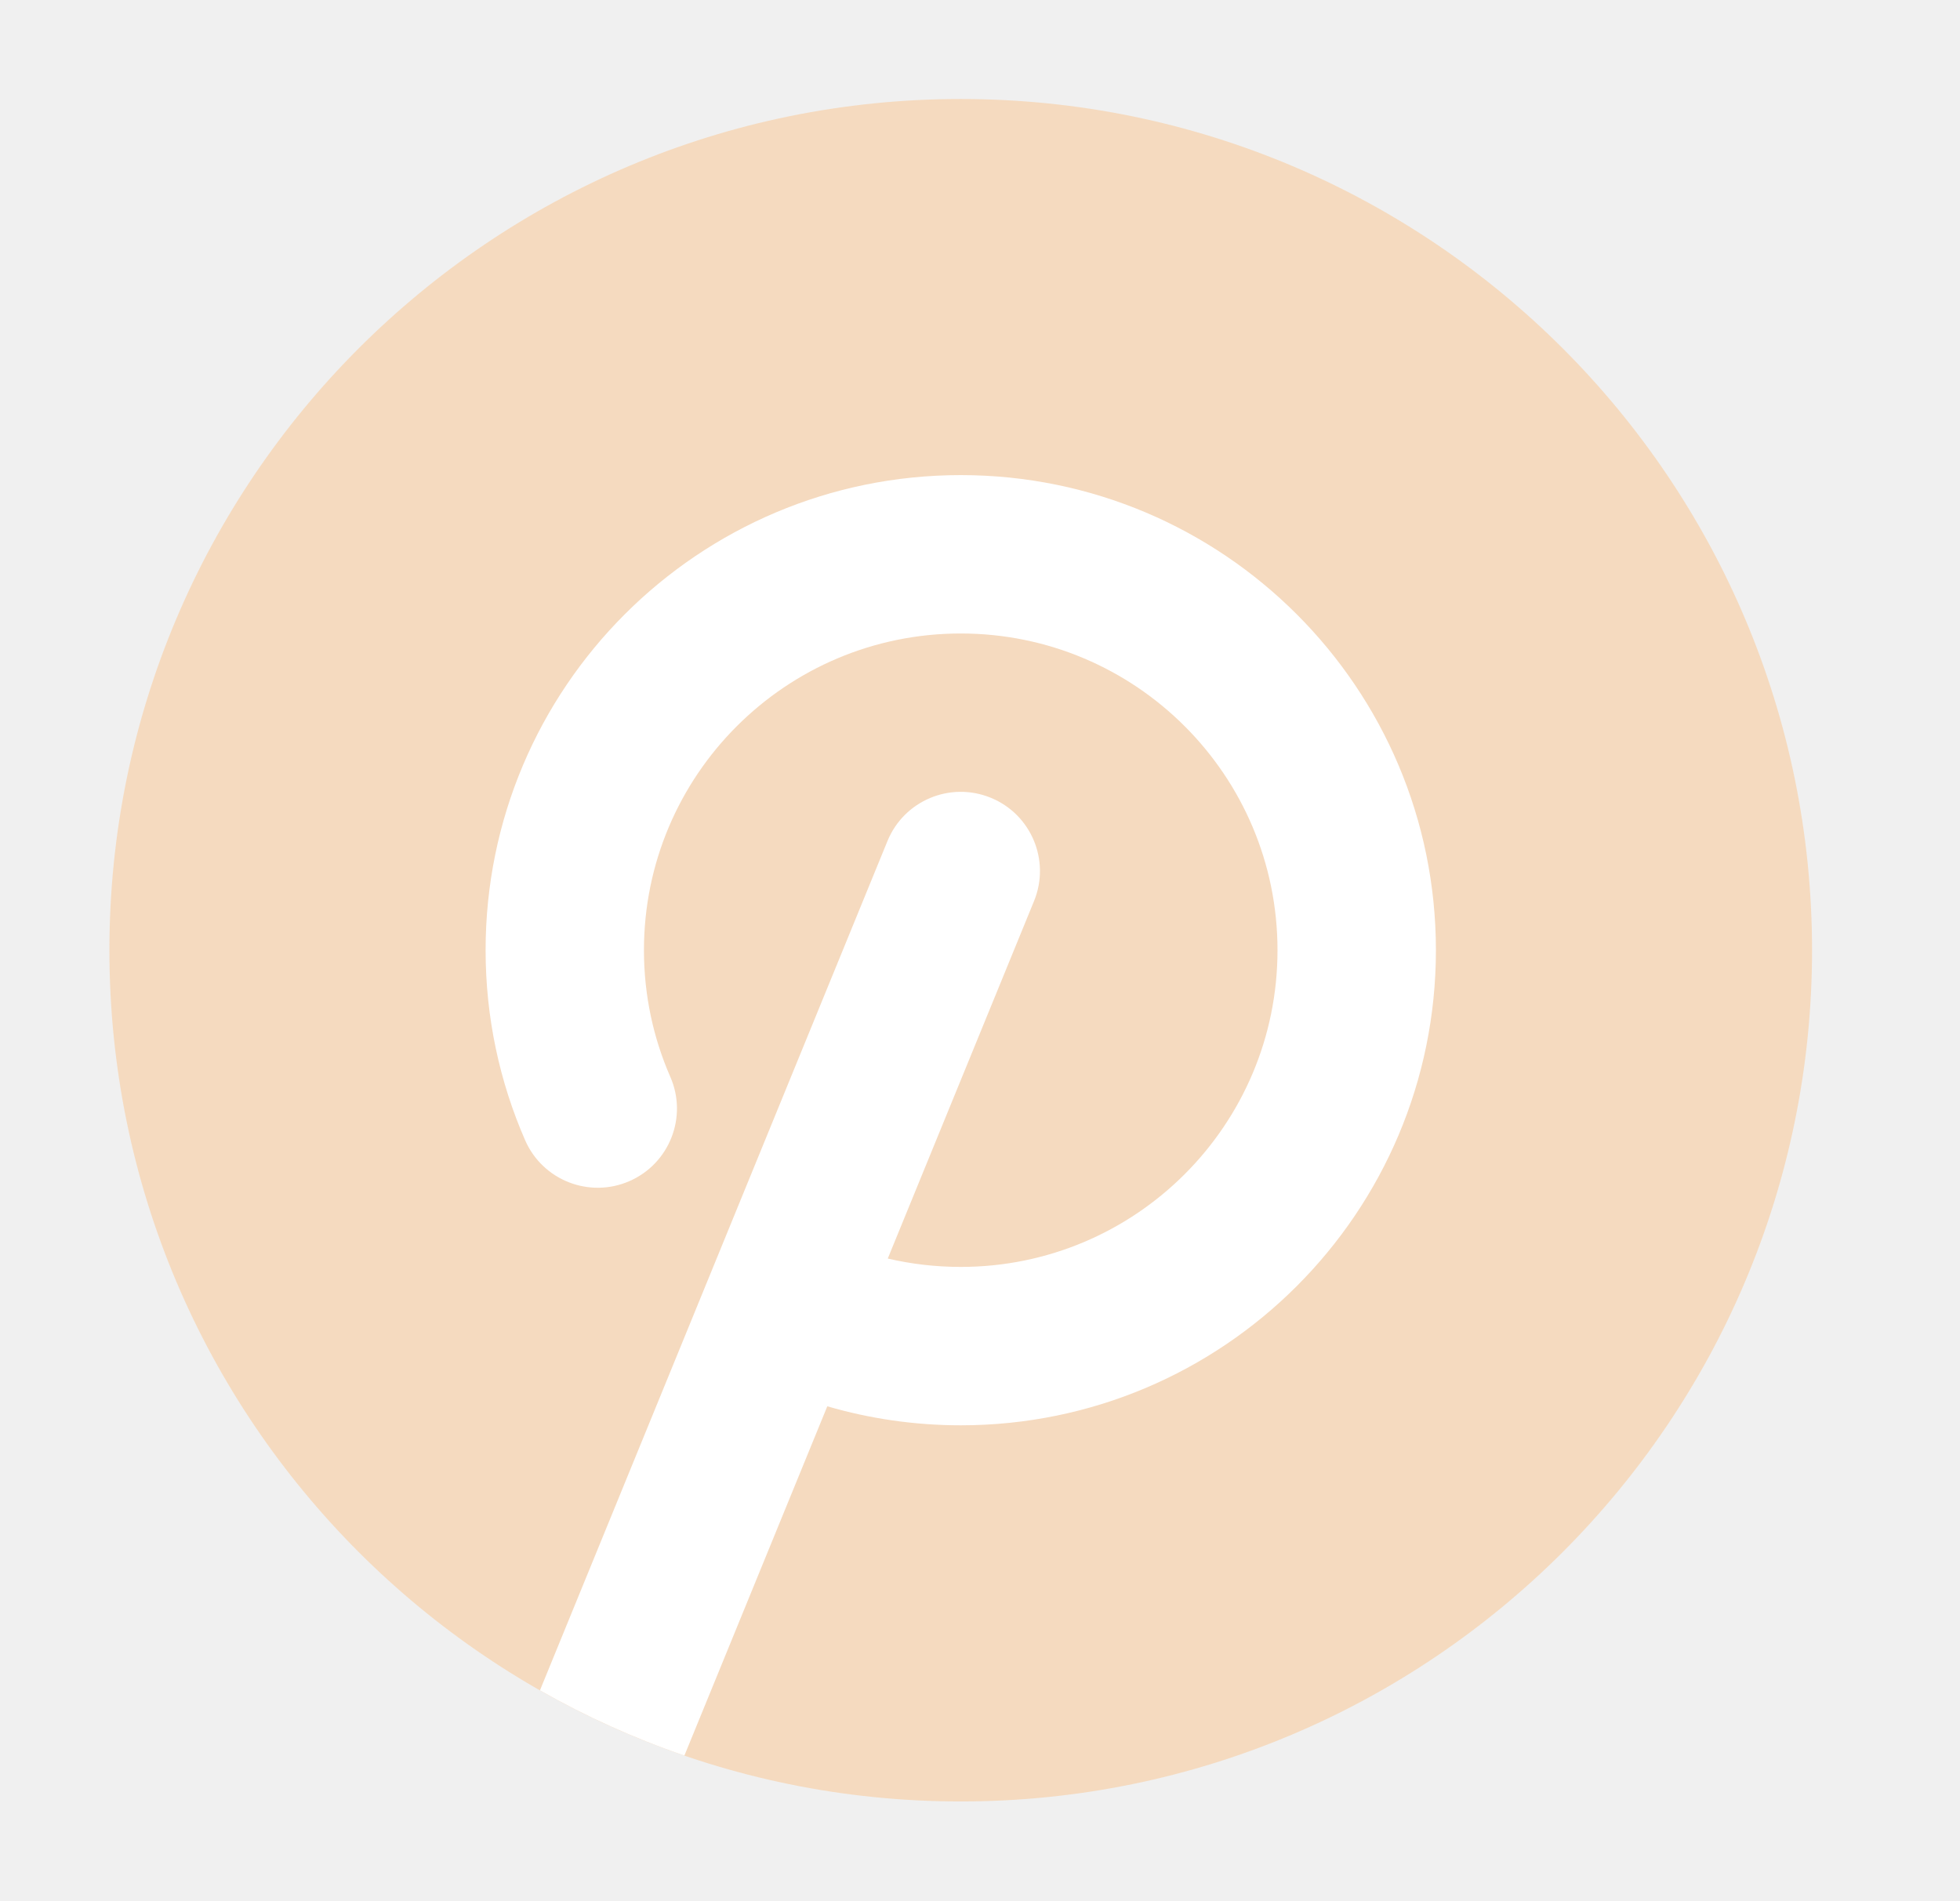
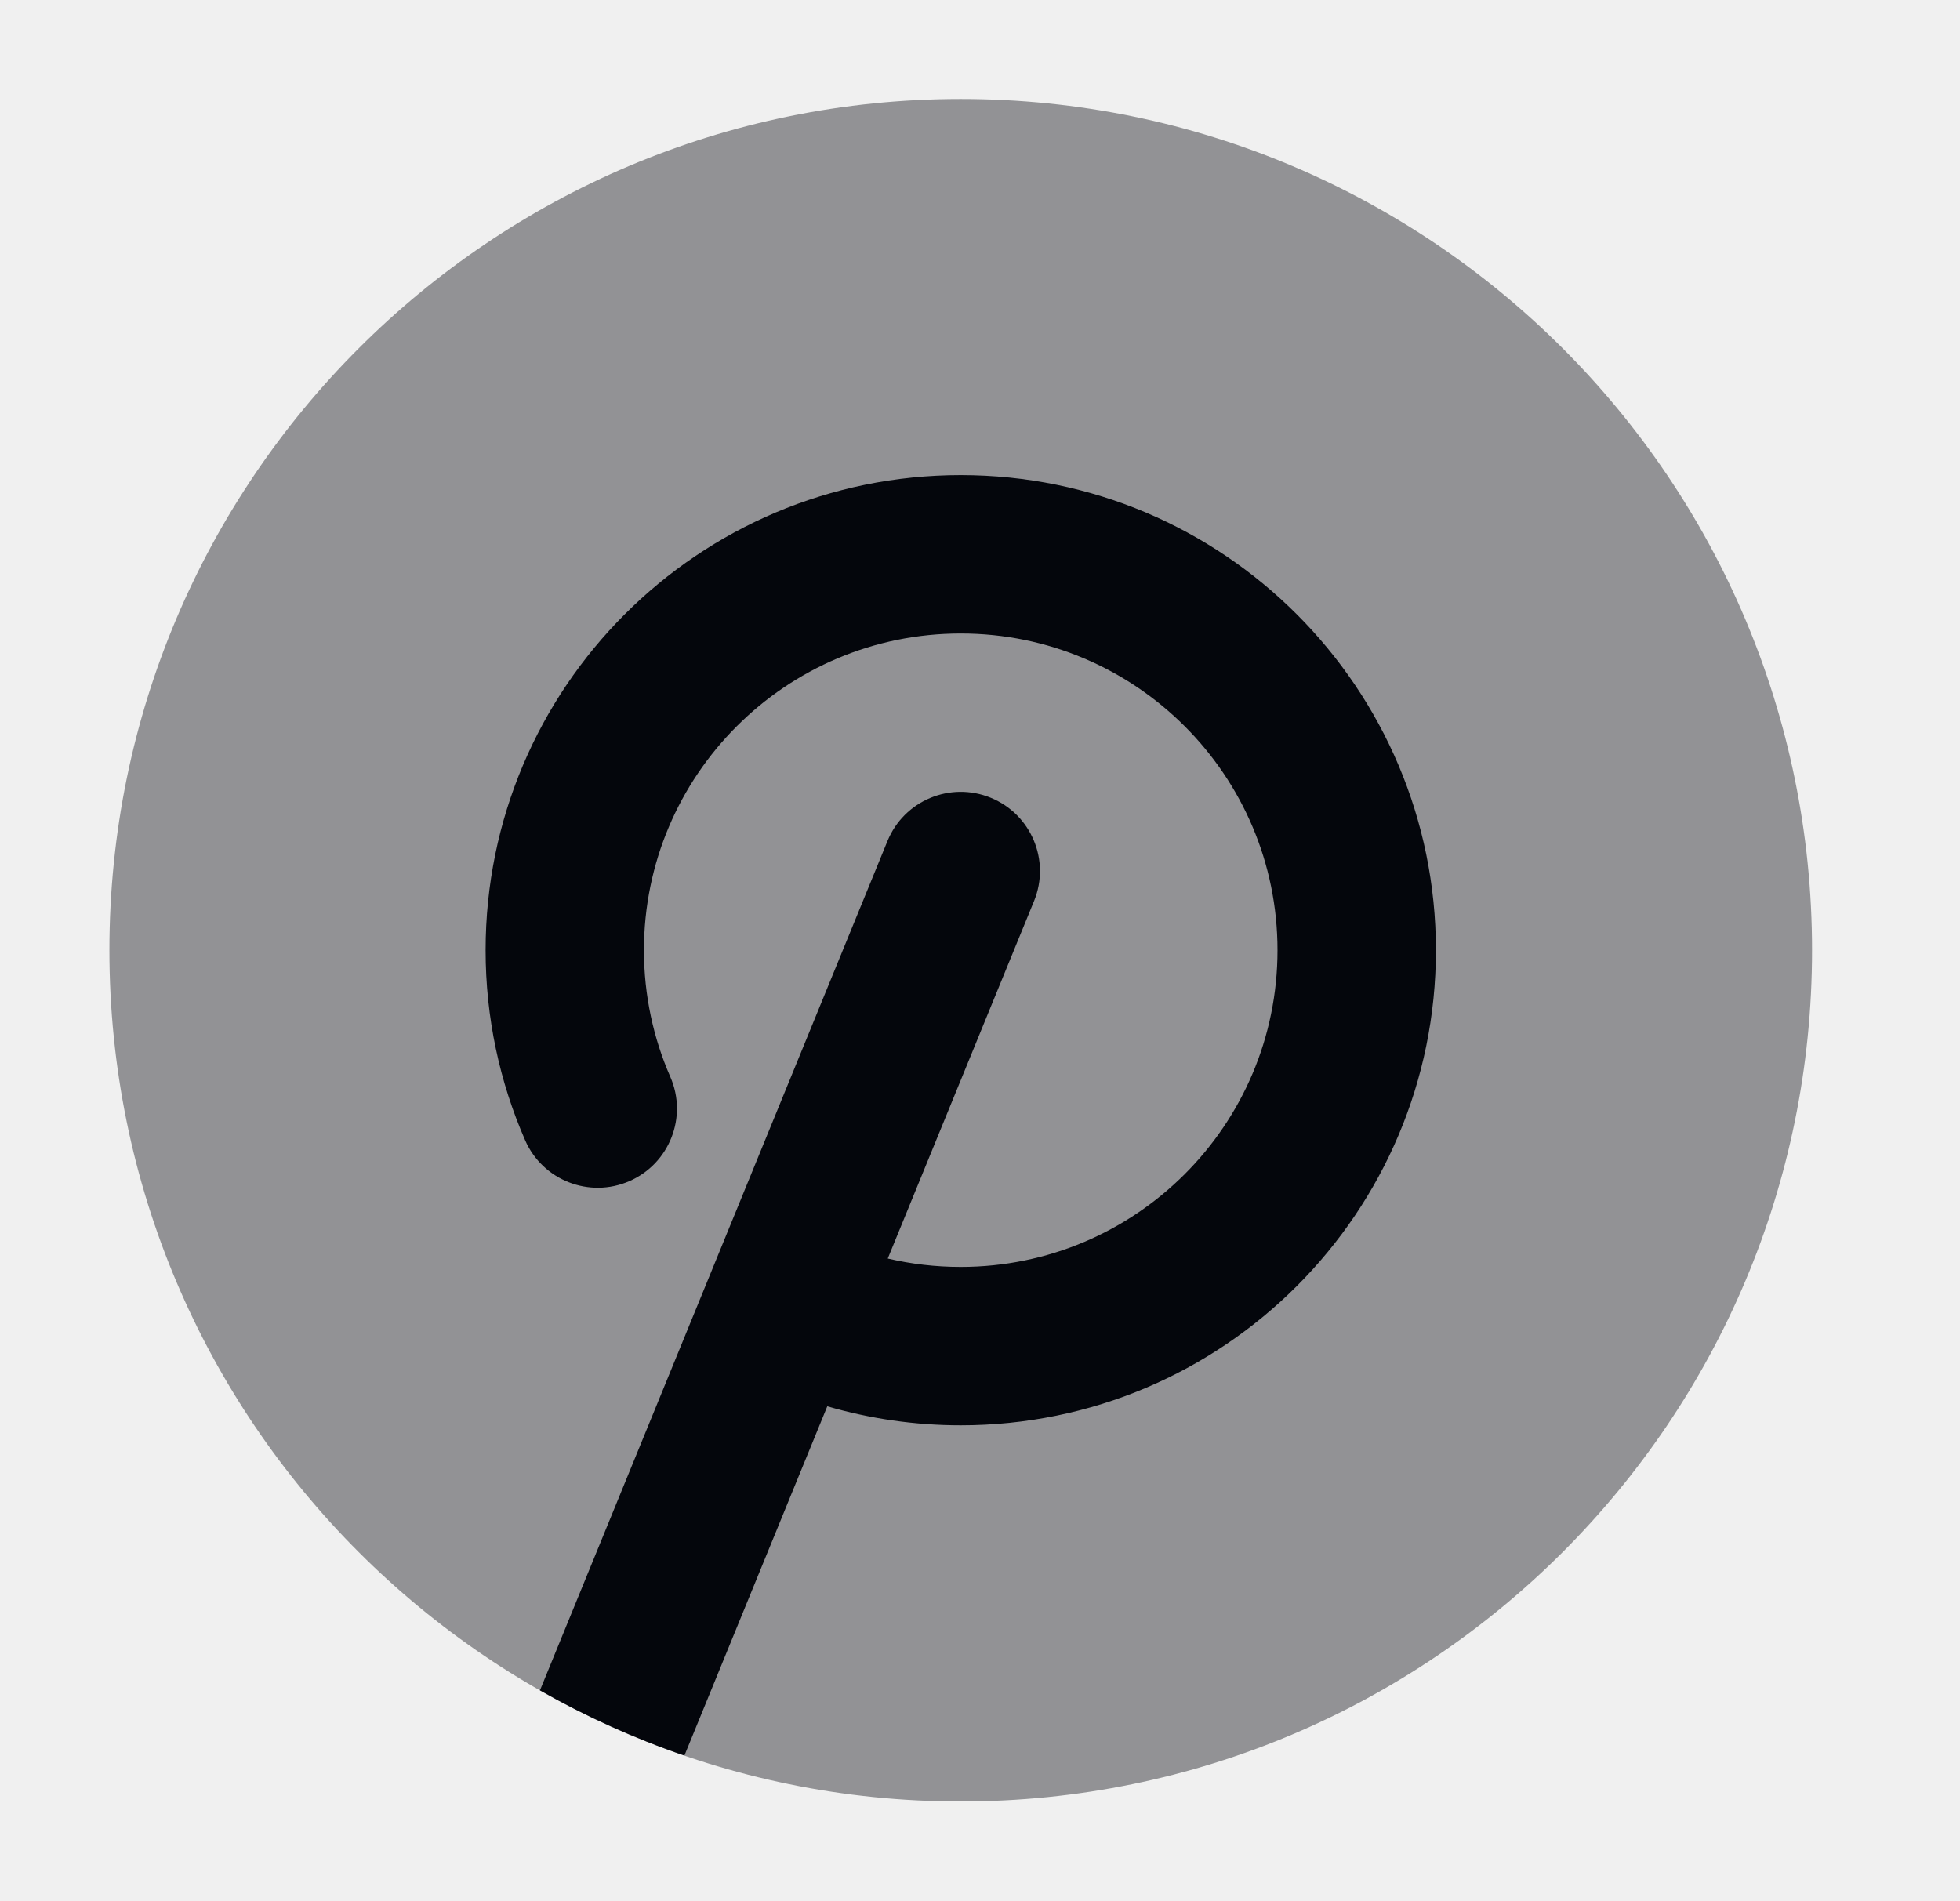
<svg xmlns="http://www.w3.org/2000/svg" width="33" height="32" viewBox="0 0 33 32" fill="none">
-   <path opacity="0.4" style="fill:#fdba76" d="M16.175 1.667C8.259 1.667 1.842 8.084 1.842 16C1.842 23.916 8.259 30.334 16.175 30.334C24.091 30.334 30.509 23.916 30.509 16C30.509 8.084 24.091 1.667 16.175 1.667Z" fill="#04060C" />
-   <path style="fill:#fff" d="M10.842 16C10.842 13.055 13.23 10.667 16.176 10.667C19.121 10.667 21.509 13.055 21.509 16C21.509 18.945 19.121 21.333 16.176 21.333C15.752 21.333 15.341 21.284 14.947 21.192L17.41 15.172C17.689 14.49 17.362 13.711 16.681 13.433C15.999 13.154 15.221 13.48 14.942 14.162L9.091 28.463C9.86 28.901 10.674 29.27 11.523 29.561L13.929 23.68C14.643 23.888 15.397 24 16.176 24C20.594 24 24.176 20.418 24.176 16C24.176 11.582 20.594 8 16.176 8C11.758 8 8.176 11.582 8.176 16C8.176 17.136 8.413 18.219 8.842 19.201C9.137 19.875 9.923 20.183 10.598 19.888C11.273 19.593 11.581 18.807 11.286 18.133C11.001 17.481 10.842 16.761 10.842 16Z" fill="#04060C" />
+   <path opacity="0.4" d="M16.175 1.667C8.259 1.667 1.842 8.084 1.842 16C1.842 23.916 8.259 30.334 16.175 30.334C24.091 30.334 30.509 23.916 30.509 16C30.509 8.084 24.091 1.667 16.175 1.667Z" fill="#04060C" />
+   <path d="M10.842 16C10.842 13.055 13.23 10.667 16.176 10.667C19.121 10.667 21.509 13.055 21.509 16C21.509 18.945 19.121 21.333 16.176 21.333C15.752 21.333 15.341 21.284 14.947 21.192L17.41 15.172C17.689 14.49 17.362 13.711 16.681 13.433C15.999 13.154 15.221 13.48 14.942 14.162L9.091 28.463C9.86 28.901 10.674 29.27 11.523 29.561L13.929 23.68C14.643 23.888 15.397 24 16.176 24C20.594 24 24.176 20.418 24.176 16C24.176 11.582 20.594 8 16.176 8C11.758 8 8.176 11.582 8.176 16C8.176 17.136 8.413 18.219 8.842 19.201C9.137 19.875 9.923 20.183 10.598 19.888C11.273 19.593 11.581 18.807 11.286 18.133C11.001 17.481 10.842 16.761 10.842 16Z" fill="#04060C" />
</svg>
